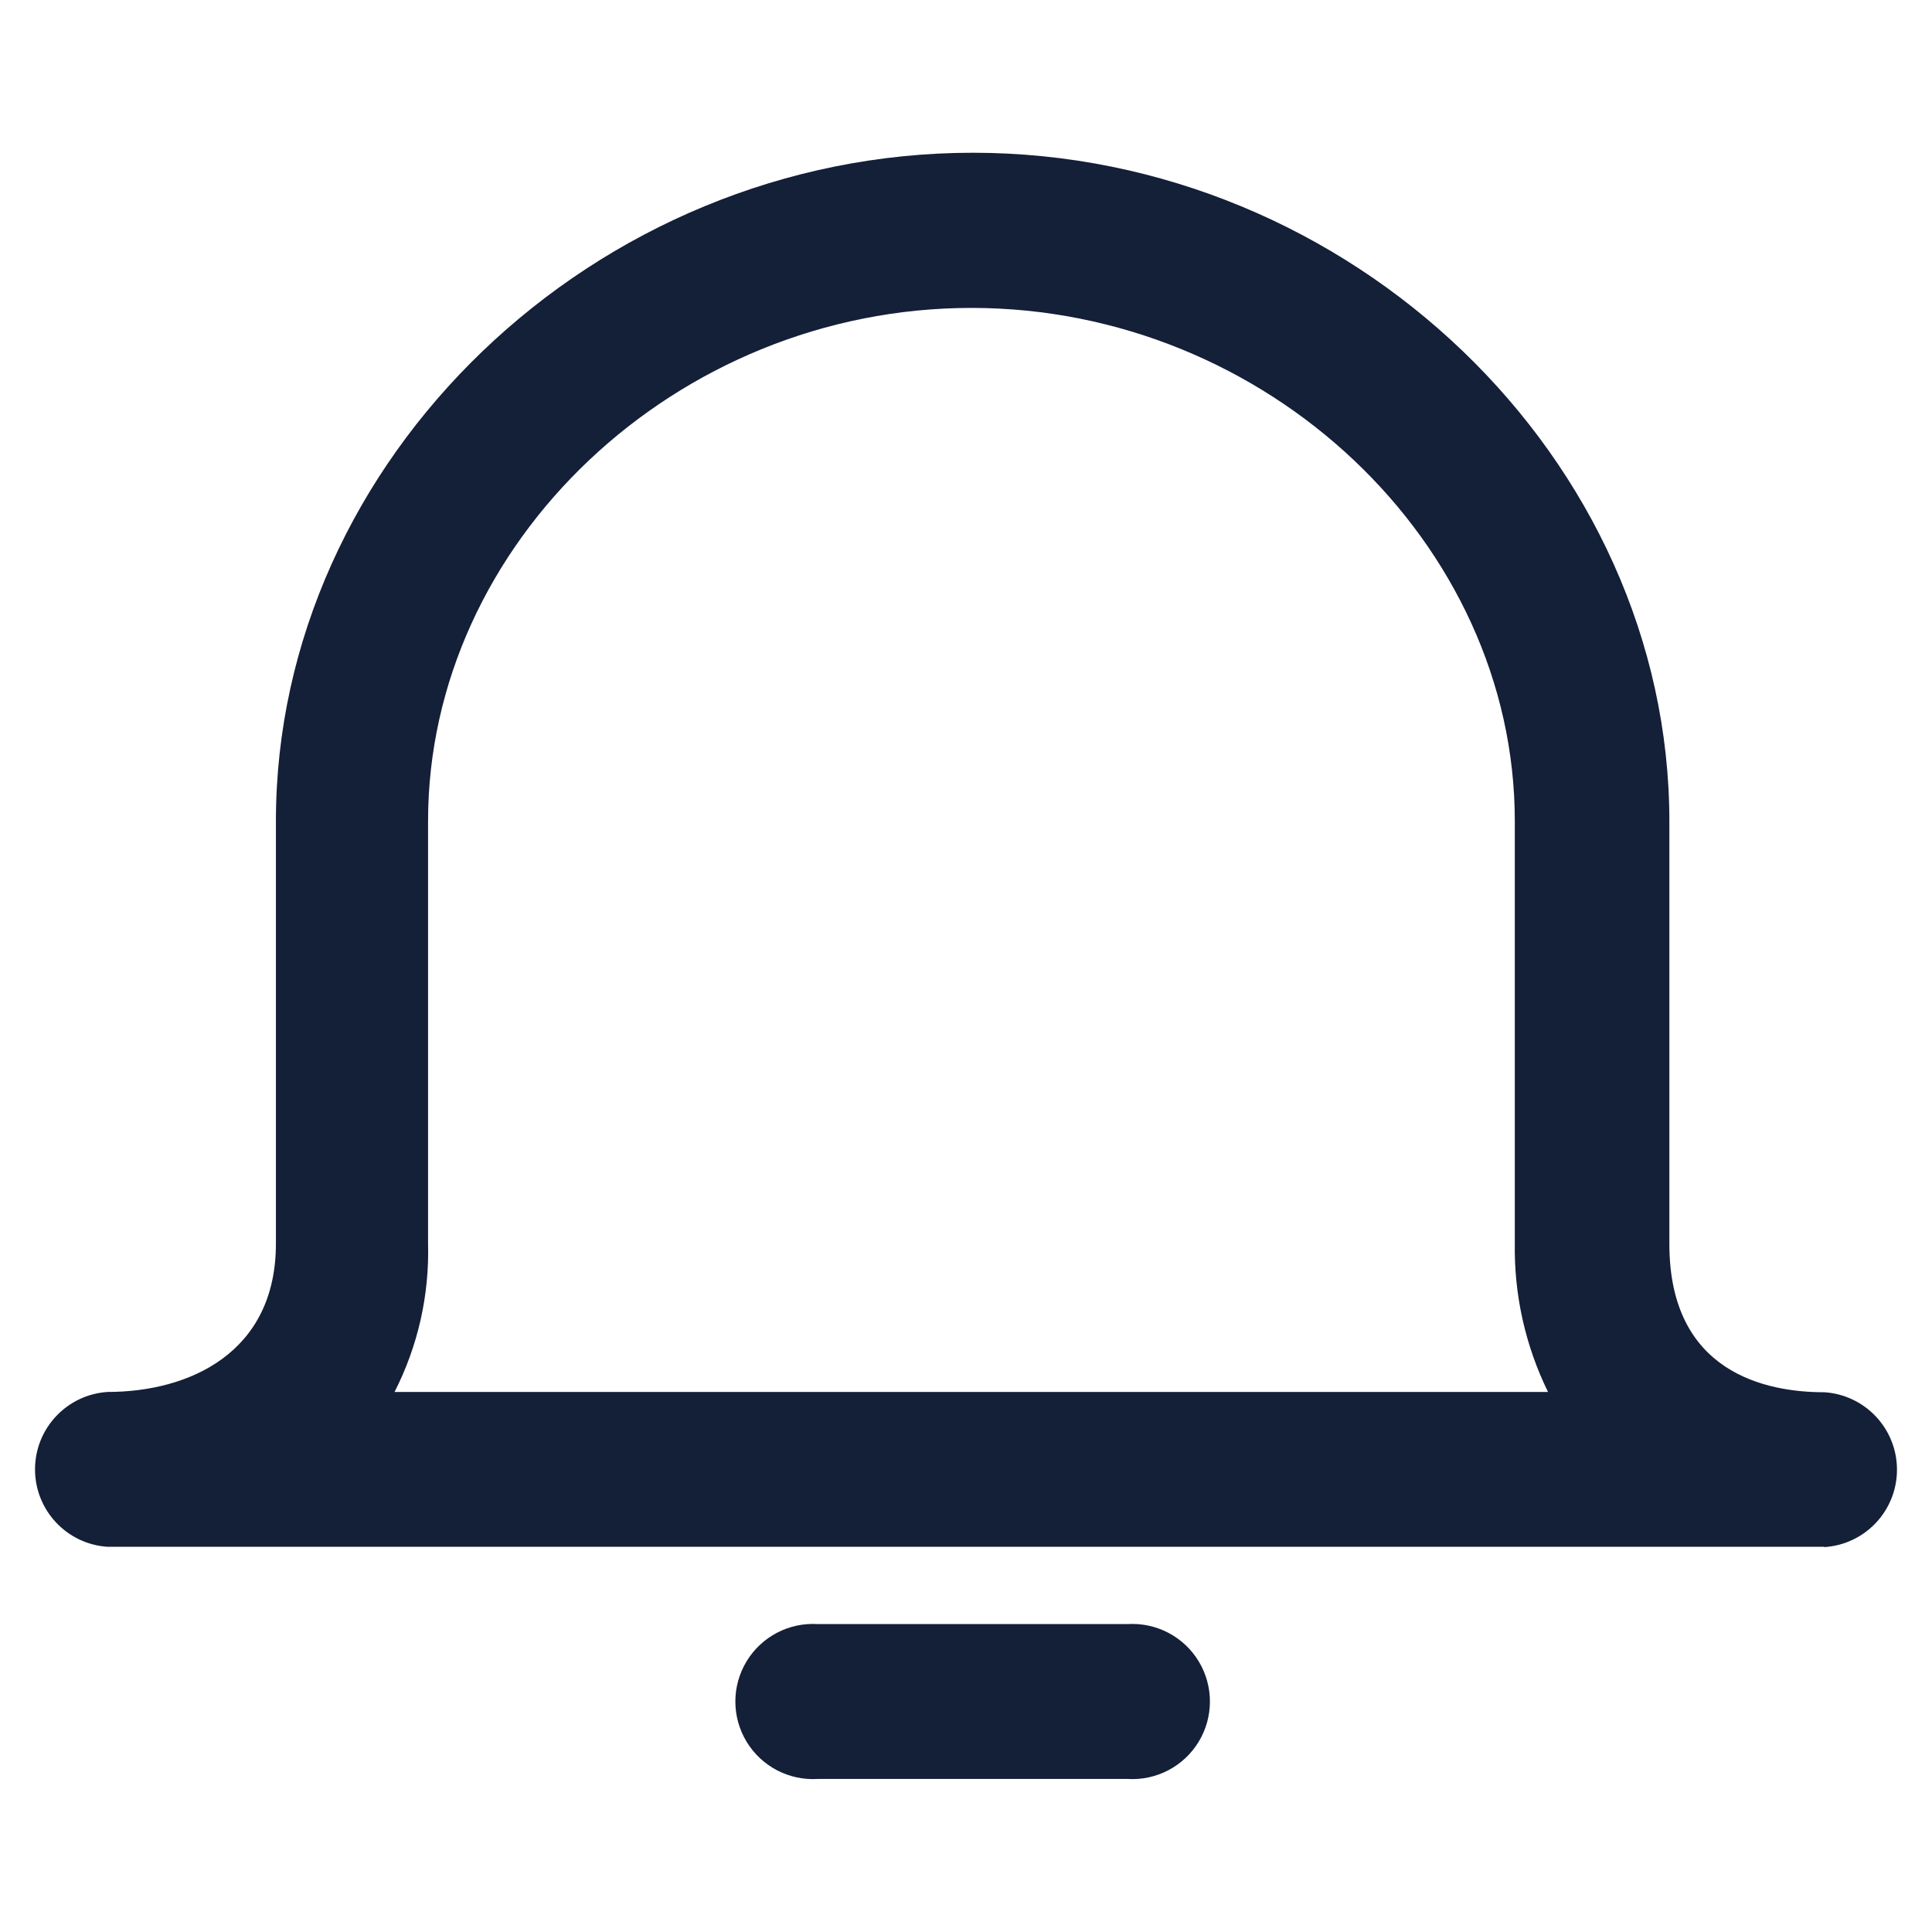
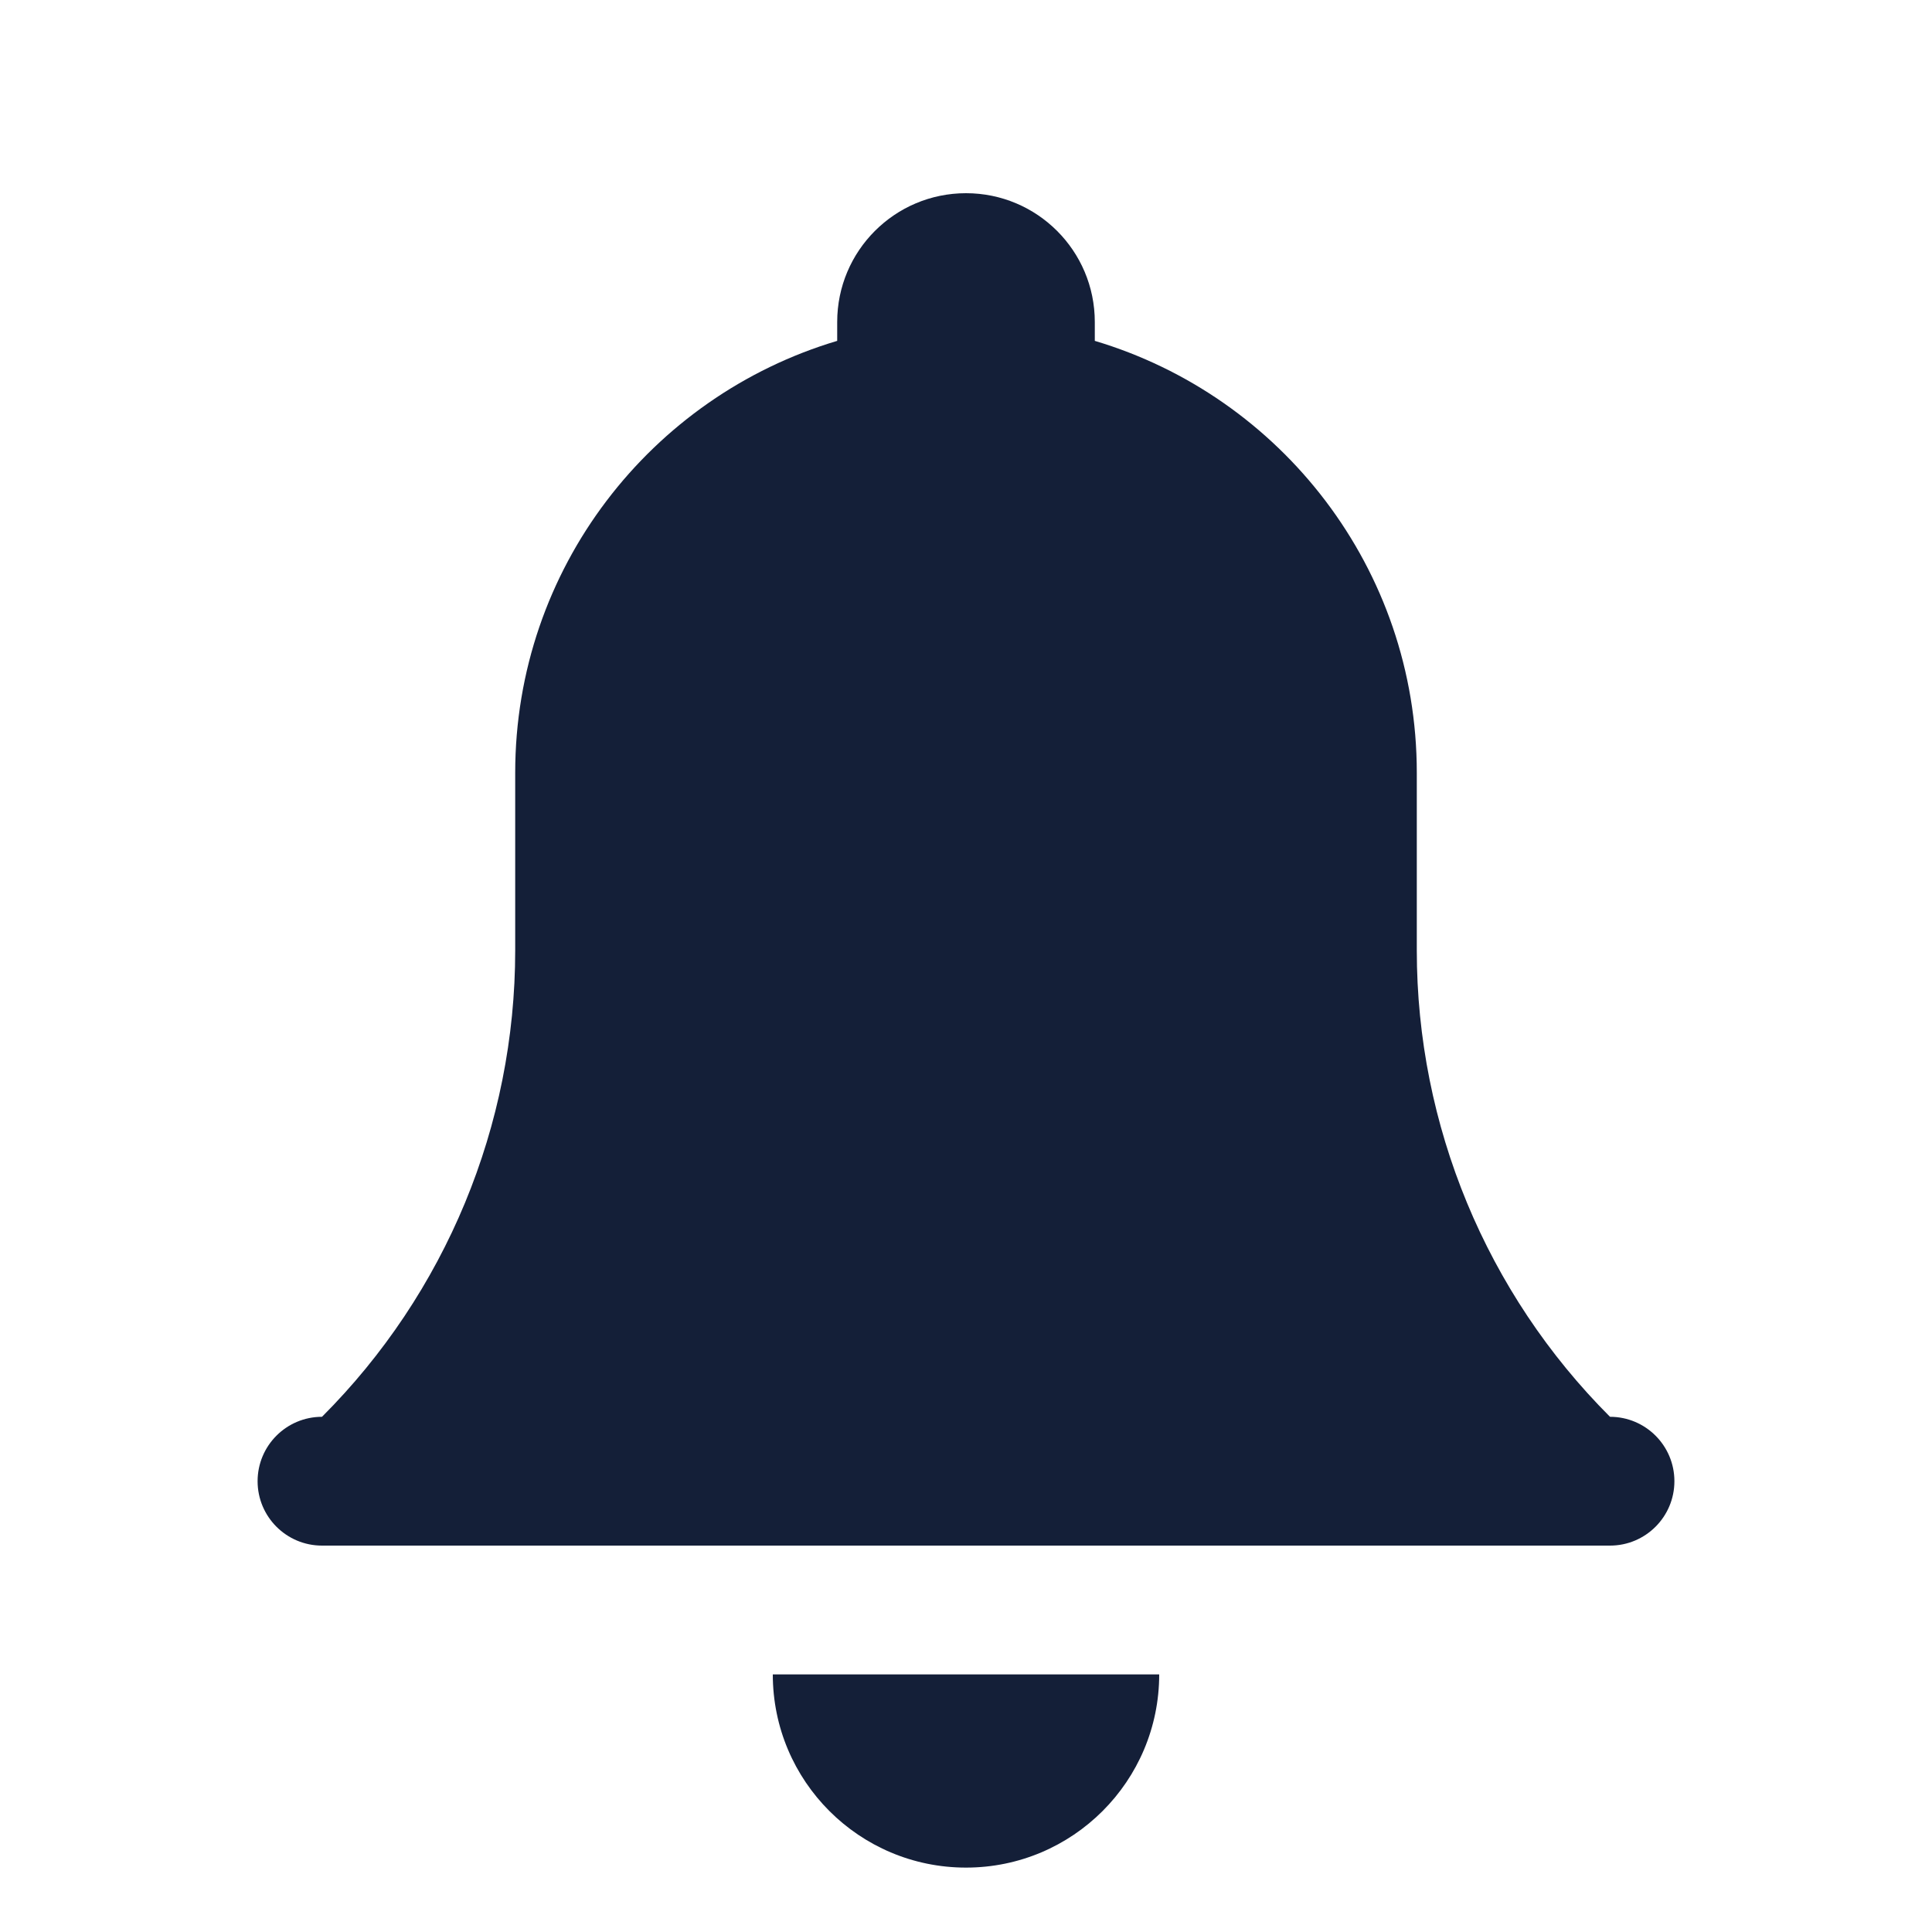
- <svg xmlns="http://www.w3.org/2000/svg" id="Слой_1" data-name="Слой 1" viewBox="0 0 64 64">
-   <defs>
-     <style>.cls-1{fill:#141f38;}</style>
-   </defs>
-   <g id="_Group_" data-name="&lt;Group&gt;">
-     <path id="_Compound_Path_" data-name="&lt;Compound Path&gt;" class="cls-1" d="M60.43,51.24H3.57a2.57,2.57,0,0,1,0-5.13c2.69,0,5.57-1.29,5.57-4.91v-14c0-12,10.57-22.14,23.09-22.14S55.3,15.21,55.3,27.21v14c0,4.27,3.21,4.91,5.13,4.91a2.57,2.57,0,0,1,0,5.13ZM13.07,46.11H51.28a10.79,10.79,0,0,1-1.1-4.91v-14c0-9.22-8.22-17-18-17s-18,7.79-18,17v14A10.21,10.21,0,0,1,13.07,46.11Z" />
-   </g>
-   <g id="_Group_2" data-name="&lt;Group&gt;">
-     <path id="_Path_" data-name="&lt;Path&gt;" class="cls-1" d="M37.35,58.93H27.09a2.57,2.57,0,1,1,0-5.13H37.35a2.57,2.57,0,1,1,0,5.13Z" />
-   </g>
+ <svg xmlns="http://www.w3.org/2000/svg" viewBox="0 0 30 30" fill="#141f38" width="30px" height="30px">
+   <path d="M 15 3 C 13.895 3 13 3.895 13 5 L 13 5.293 C 10.109 6.154 8 8.829 8 12 L 8 14.758 C 8 17.475 6.921 20.079 5 22 A 1 1 0 0 0 4 23 A 1 1 0 0 0 5 24 L 25 24 A 1 1 0 0 0 26 23 A 1 1 0 0 0 25 22 C 23.079 20.079 22 17.475 22 14.758 L 22 12 C 22 8.829 19.891 6.154 17 5.293 L 17 5 C 17 3.895 16.105 3 15 3 z M 12 26 C 12 27.657 13.343 29 15 29 C 16.657 29 18 27.657 18 26 L 12 26 z" fill="#141f38" />
</svg>
